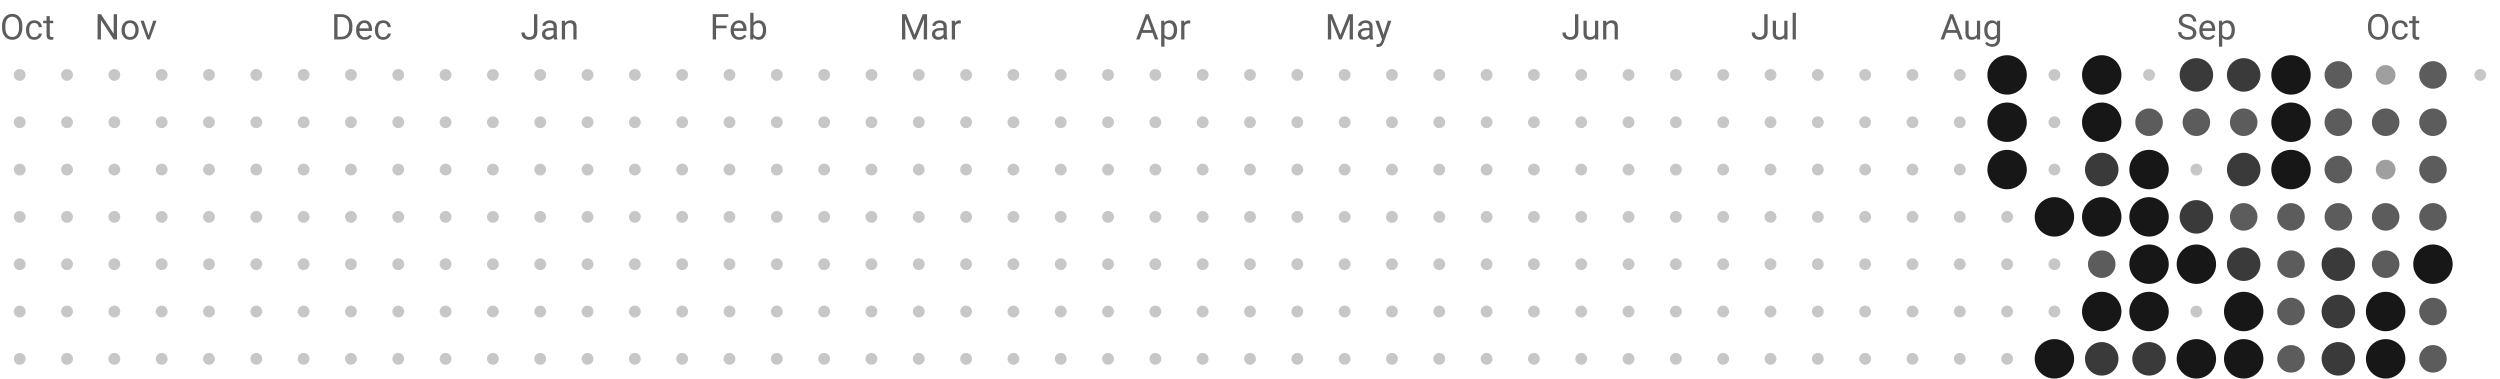
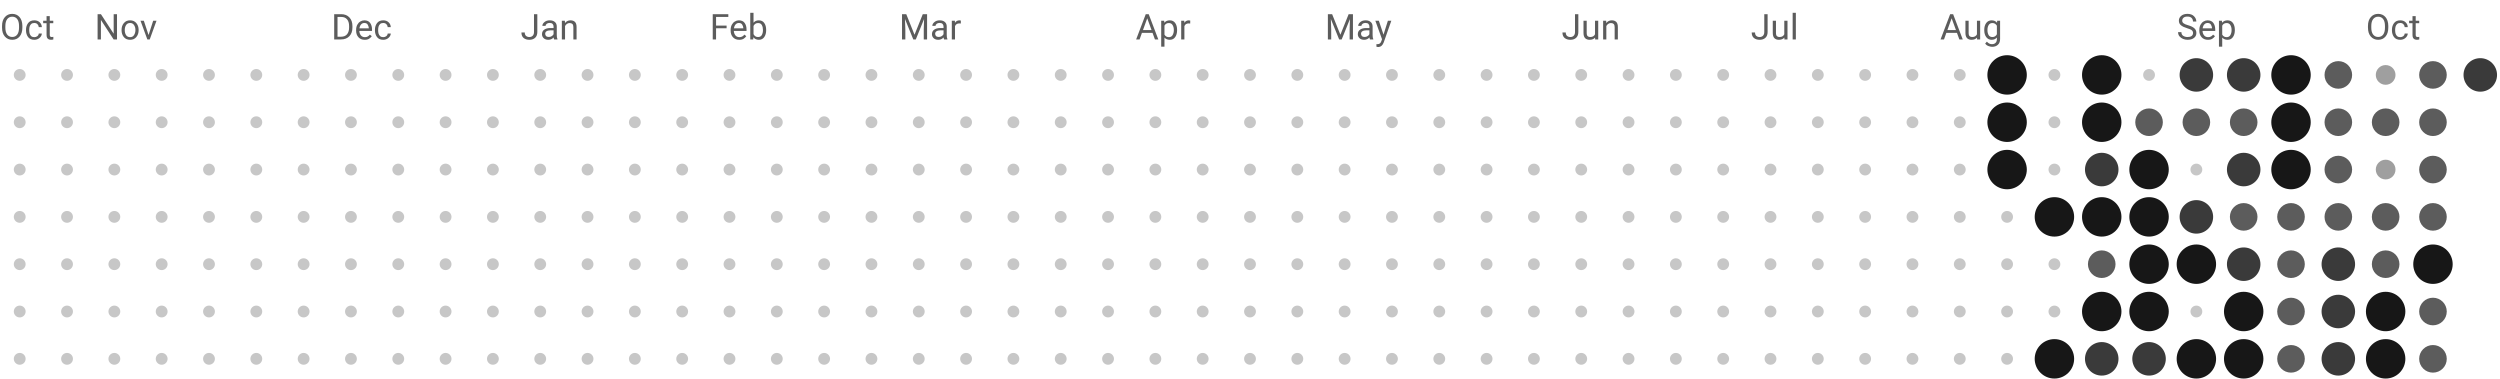
<svg xmlns="http://www.w3.org/2000/svg" width="634" height="96" viewBox="0 0 634 96" role="img">
  <text x="0" y="10" font-family="-apple-system,BlinkMacSystemFont,'Segoe UI',Roboto,Helvetica,Arial,sans-serif" font-size="9" fill="#5c5c5c">Oct</text>
  <text x="24" y="10" font-family="-apple-system,BlinkMacSystemFont,'Segoe UI',Roboto,Helvetica,Arial,sans-serif" font-size="9" fill="#5c5c5c">Nov</text>
  <text x="84" y="10" font-family="-apple-system,BlinkMacSystemFont,'Segoe UI',Roboto,Helvetica,Arial,sans-serif" font-size="9" fill="#5c5c5c">Dec</text>
  <text x="132" y="10" font-family="-apple-system,BlinkMacSystemFont,'Segoe UI',Roboto,Helvetica,Arial,sans-serif" font-size="9" fill="#5c5c5c">Jan</text>
  <text x="180" y="10" font-family="-apple-system,BlinkMacSystemFont,'Segoe UI',Roboto,Helvetica,Arial,sans-serif" font-size="9" fill="#5c5c5c">Feb</text>
  <text x="228" y="10" font-family="-apple-system,BlinkMacSystemFont,'Segoe UI',Roboto,Helvetica,Arial,sans-serif" font-size="9" fill="#5c5c5c">Mar</text>
  <text x="288" y="10" font-family="-apple-system,BlinkMacSystemFont,'Segoe UI',Roboto,Helvetica,Arial,sans-serif" font-size="9" fill="#5c5c5c">Apr</text>
  <text x="336" y="10" font-family="-apple-system,BlinkMacSystemFont,'Segoe UI',Roboto,Helvetica,Arial,sans-serif" font-size="9" fill="#5c5c5c">May</text>
  <text x="396" y="10" font-family="-apple-system,BlinkMacSystemFont,'Segoe UI',Roboto,Helvetica,Arial,sans-serif" font-size="9" fill="#5c5c5c">Jun</text>
  <text x="444" y="10" font-family="-apple-system,BlinkMacSystemFont,'Segoe UI',Roboto,Helvetica,Arial,sans-serif" font-size="9" fill="#5c5c5c">Jul</text>
  <text x="492" y="10" font-family="-apple-system,BlinkMacSystemFont,'Segoe UI',Roboto,Helvetica,Arial,sans-serif" font-size="9" fill="#5c5c5c">Aug</text>
  <text x="552" y="10" font-family="-apple-system,BlinkMacSystemFont,'Segoe UI',Roboto,Helvetica,Arial,sans-serif" font-size="9" fill="#5c5c5c">Sep</text>
  <text x="600" y="10" font-family="-apple-system,BlinkMacSystemFont,'Segoe UI',Roboto,Helvetica,Arial,sans-serif" font-size="9" fill="#5c5c5c">Oct</text>
  <circle cx="5" cy="19" r="1.5" fill="#c7c7c7" />
  <circle cx="5" cy="31" r="1.5" fill="#c7c7c7" />
  <circle cx="5" cy="43" r="1.5" fill="#c7c7c7" />
  <circle cx="5" cy="55" r="1.5" fill="#c7c7c7" />
  <circle cx="5" cy="67" r="1.5" fill="#c7c7c7" />
  <circle cx="5" cy="79" r="1.5" fill="#c7c7c7" />
  <circle cx="5" cy="91" r="1.5" fill="#c7c7c7" />
  <circle cx="17" cy="19" r="1.5" fill="#c7c7c7" />
  <circle cx="17" cy="31" r="1.5" fill="#c7c7c7" />
  <circle cx="17" cy="43" r="1.5" fill="#c7c7c7" />
  <circle cx="17" cy="55" r="1.5" fill="#c7c7c7" />
  <circle cx="17" cy="67" r="1.5" fill="#c7c7c7" />
  <circle cx="17" cy="79" r="1.5" fill="#c7c7c7" />
  <circle cx="17" cy="91" r="1.5" fill="#c7c7c7" />
  <circle cx="29" cy="19" r="1.5" fill="#c7c7c7" />
  <circle cx="29" cy="31" r="1.5" fill="#c7c7c7" />
  <circle cx="29" cy="43" r="1.5" fill="#c7c7c7" />
  <circle cx="29" cy="55" r="1.5" fill="#c7c7c7" />
  <circle cx="29" cy="67" r="1.5" fill="#c7c7c7" />
  <circle cx="29" cy="79" r="1.5" fill="#c7c7c7" />
  <circle cx="29" cy="91" r="1.5" fill="#c7c7c7" />
  <circle cx="41" cy="19" r="1.5" fill="#c7c7c7" />
  <circle cx="41" cy="31" r="1.5" fill="#c7c7c7" />
  <circle cx="41" cy="43" r="1.5" fill="#c7c7c7" />
  <circle cx="41" cy="55" r="1.5" fill="#c7c7c7" />
  <circle cx="41" cy="67" r="1.5" fill="#c7c7c7" />
  <circle cx="41" cy="79" r="1.5" fill="#c7c7c7" />
  <circle cx="41" cy="91" r="1.5" fill="#c7c7c7" />
  <circle cx="53" cy="19" r="1.5" fill="#c7c7c7" />
  <circle cx="53" cy="31" r="1.5" fill="#c7c7c7" />
  <circle cx="53" cy="43" r="1.5" fill="#c7c7c7" />
  <circle cx="53" cy="55" r="1.5" fill="#c7c7c7" />
  <circle cx="53" cy="67" r="1.5" fill="#c7c7c7" />
  <circle cx="53" cy="79" r="1.5" fill="#c7c7c7" />
  <circle cx="53" cy="91" r="1.5" fill="#c7c7c7" />
  <circle cx="65" cy="19" r="1.5" fill="#c7c7c7" />
  <circle cx="65" cy="31" r="1.5" fill="#c7c7c7" />
  <circle cx="65" cy="43" r="1.5" fill="#c7c7c7" />
  <circle cx="65" cy="55" r="1.5" fill="#c7c7c7" />
  <circle cx="65" cy="67" r="1.5" fill="#c7c7c7" />
  <circle cx="65" cy="79" r="1.5" fill="#c7c7c7" />
  <circle cx="65" cy="91" r="1.5" fill="#c7c7c7" />
  <circle cx="77" cy="19" r="1.5" fill="#c7c7c7" />
  <circle cx="77" cy="31" r="1.5" fill="#c7c7c7" />
  <circle cx="77" cy="43" r="1.5" fill="#c7c7c7" />
  <circle cx="77" cy="55" r="1.5" fill="#c7c7c7" />
  <circle cx="77" cy="67" r="1.5" fill="#c7c7c7" />
  <circle cx="77" cy="79" r="1.5" fill="#c7c7c7" />
  <circle cx="77" cy="91" r="1.5" fill="#c7c7c7" />
  <circle cx="89" cy="19" r="1.5" fill="#c7c7c7" />
  <circle cx="89" cy="31" r="1.5" fill="#c7c7c7" />
  <circle cx="89" cy="43" r="1.5" fill="#c7c7c7" />
  <circle cx="89" cy="55" r="1.5" fill="#c7c7c7" />
  <circle cx="89" cy="67" r="1.5" fill="#c7c7c7" />
  <circle cx="89" cy="79" r="1.5" fill="#c7c7c7" />
  <circle cx="89" cy="91" r="1.5" fill="#c7c7c7" />
  <circle cx="101" cy="19" r="1.5" fill="#c7c7c7" />
  <circle cx="101" cy="31" r="1.5" fill="#c7c7c7" />
  <circle cx="101" cy="43" r="1.5" fill="#c7c7c7" />
  <circle cx="101" cy="55" r="1.5" fill="#c7c7c7" />
  <circle cx="101" cy="67" r="1.5" fill="#c7c7c7" />
  <circle cx="101" cy="79" r="1.5" fill="#c7c7c7" />
  <circle cx="101" cy="91" r="1.5" fill="#c7c7c7" />
  <circle cx="113" cy="19" r="1.5" fill="#c7c7c7" />
  <circle cx="113" cy="31" r="1.5" fill="#c7c7c7" />
  <circle cx="113" cy="43" r="1.5" fill="#c7c7c7" />
  <circle cx="113" cy="55" r="1.5" fill="#c7c7c7" />
  <circle cx="113" cy="67" r="1.5" fill="#c7c7c7" />
  <circle cx="113" cy="79" r="1.5" fill="#c7c7c7" />
  <circle cx="113" cy="91" r="1.5" fill="#c7c7c7" />
  <circle cx="125" cy="19" r="1.5" fill="#c7c7c7" />
  <circle cx="125" cy="31" r="1.5" fill="#c7c7c7" />
  <circle cx="125" cy="43" r="1.5" fill="#c7c7c7" />
  <circle cx="125" cy="55" r="1.5" fill="#c7c7c7" />
  <circle cx="125" cy="67" r="1.5" fill="#c7c7c7" />
  <circle cx="125" cy="79" r="1.5" fill="#c7c7c7" />
  <circle cx="125" cy="91" r="1.5" fill="#c7c7c7" />
  <circle cx="137" cy="19" r="1.5" fill="#c7c7c7" />
  <circle cx="137" cy="31" r="1.5" fill="#c7c7c7" />
  <circle cx="137" cy="43" r="1.5" fill="#c7c7c7" />
  <circle cx="137" cy="55" r="1.5" fill="#c7c7c7" />
  <circle cx="137" cy="67" r="1.5" fill="#c7c7c7" />
  <circle cx="137" cy="79" r="1.5" fill="#c7c7c7" />
  <circle cx="137" cy="91" r="1.5" fill="#c7c7c7" />
  <circle cx="149" cy="19" r="1.5" fill="#c7c7c7" />
  <circle cx="149" cy="31" r="1.5" fill="#c7c7c7" />
  <circle cx="149" cy="43" r="1.5" fill="#c7c7c7" />
  <circle cx="149" cy="55" r="1.5" fill="#c7c7c7" />
  <circle cx="149" cy="67" r="1.5" fill="#c7c7c7" />
  <circle cx="149" cy="79" r="1.5" fill="#c7c7c7" />
  <circle cx="149" cy="91" r="1.5" fill="#c7c7c7" />
  <circle cx="161" cy="19" r="1.5" fill="#c7c7c7" />
  <circle cx="161" cy="31" r="1.5" fill="#c7c7c7" />
  <circle cx="161" cy="43" r="1.5" fill="#c7c7c7" />
  <circle cx="161" cy="55" r="1.5" fill="#c7c7c7" />
  <circle cx="161" cy="67" r="1.5" fill="#c7c7c7" />
  <circle cx="161" cy="79" r="1.5" fill="#c7c7c7" />
  <circle cx="161" cy="91" r="1.5" fill="#c7c7c7" />
  <circle cx="173" cy="19" r="1.5" fill="#c7c7c7" />
  <circle cx="173" cy="31" r="1.5" fill="#c7c7c7" />
  <circle cx="173" cy="43" r="1.5" fill="#c7c7c7" />
  <circle cx="173" cy="55" r="1.5" fill="#c7c7c7" />
  <circle cx="173" cy="67" r="1.5" fill="#c7c7c7" />
  <circle cx="173" cy="79" r="1.5" fill="#c7c7c7" />
  <circle cx="173" cy="91" r="1.5" fill="#c7c7c7" />
  <circle cx="185" cy="19" r="1.5" fill="#c7c7c7" />
  <circle cx="185" cy="31" r="1.5" fill="#c7c7c7" />
  <circle cx="185" cy="43" r="1.5" fill="#c7c7c7" />
  <circle cx="185" cy="55" r="1.5" fill="#c7c7c7" />
  <circle cx="185" cy="67" r="1.5" fill="#c7c7c7" />
  <circle cx="185" cy="79" r="1.5" fill="#c7c7c7" />
  <circle cx="185" cy="91" r="1.5" fill="#c7c7c7" />
  <circle cx="197" cy="19" r="1.5" fill="#c7c7c7" />
  <circle cx="197" cy="31" r="1.5" fill="#c7c7c7" />
  <circle cx="197" cy="43" r="1.5" fill="#c7c7c7" />
  <circle cx="197" cy="55" r="1.5" fill="#c7c7c7" />
  <circle cx="197" cy="67" r="1.5" fill="#c7c7c7" />
  <circle cx="197" cy="79" r="1.5" fill="#c7c7c7" />
  <circle cx="197" cy="91" r="1.5" fill="#c7c7c7" />
  <circle cx="209" cy="19" r="1.5" fill="#c7c7c7" />
  <circle cx="209" cy="31" r="1.5" fill="#c7c7c7" />
  <circle cx="209" cy="43" r="1.5" fill="#c7c7c7" />
  <circle cx="209" cy="55" r="1.5" fill="#c7c7c7" />
  <circle cx="209" cy="67" r="1.5" fill="#c7c7c7" />
  <circle cx="209" cy="79" r="1.5" fill="#c7c7c7" />
  <circle cx="209" cy="91" r="1.5" fill="#c7c7c7" />
  <circle cx="221" cy="19" r="1.5" fill="#c7c7c7" />
  <circle cx="221" cy="31" r="1.5" fill="#c7c7c7" />
  <circle cx="221" cy="43" r="1.5" fill="#c7c7c7" />
  <circle cx="221" cy="55" r="1.5" fill="#c7c7c7" />
  <circle cx="221" cy="67" r="1.5" fill="#c7c7c7" />
  <circle cx="221" cy="79" r="1.5" fill="#c7c7c7" />
  <circle cx="221" cy="91" r="1.5" fill="#c7c7c7" />
  <circle cx="233" cy="19" r="1.5" fill="#c7c7c7" />
  <circle cx="233" cy="31" r="1.5" fill="#c7c7c7" />
  <circle cx="233" cy="43" r="1.5" fill="#c7c7c7" />
  <circle cx="233" cy="55" r="1.5" fill="#c7c7c7" />
  <circle cx="233" cy="67" r="1.5" fill="#c7c7c7" />
  <circle cx="233" cy="79" r="1.5" fill="#c7c7c7" />
  <circle cx="233" cy="91" r="1.5" fill="#c7c7c7" />
  <circle cx="245" cy="19" r="1.5" fill="#c7c7c7" />
  <circle cx="245" cy="31" r="1.5" fill="#c7c7c7" />
  <circle cx="245" cy="43" r="1.5" fill="#c7c7c7" />
  <circle cx="245" cy="55" r="1.5" fill="#c7c7c7" />
  <circle cx="245" cy="67" r="1.5" fill="#c7c7c7" />
  <circle cx="245" cy="79" r="1.5" fill="#c7c7c7" />
  <circle cx="245" cy="91" r="1.5" fill="#c7c7c7" />
  <circle cx="257" cy="19" r="1.5" fill="#c7c7c7" />
  <circle cx="257" cy="31" r="1.5" fill="#c7c7c7" />
  <circle cx="257" cy="43" r="1.5" fill="#c7c7c7" />
  <circle cx="257" cy="55" r="1.5" fill="#c7c7c7" />
  <circle cx="257" cy="67" r="1.5" fill="#c7c7c7" />
  <circle cx="257" cy="79" r="1.5" fill="#c7c7c7" />
  <circle cx="257" cy="91" r="1.5" fill="#c7c7c7" />
  <circle cx="269" cy="19" r="1.5" fill="#c7c7c7" />
  <circle cx="269" cy="31" r="1.5" fill="#c7c7c7" />
  <circle cx="269" cy="43" r="1.5" fill="#c7c7c7" />
  <circle cx="269" cy="55" r="1.5" fill="#c7c7c7" />
  <circle cx="269" cy="67" r="1.5" fill="#c7c7c7" />
  <circle cx="269" cy="79" r="1.5" fill="#c7c7c7" />
  <circle cx="269" cy="91" r="1.5" fill="#c7c7c7" />
  <circle cx="281" cy="19" r="1.5" fill="#c7c7c7" />
  <circle cx="281" cy="31" r="1.5" fill="#c7c7c7" />
  <circle cx="281" cy="43" r="1.5" fill="#c7c7c7" />
  <circle cx="281" cy="55" r="1.5" fill="#c7c7c7" />
  <circle cx="281" cy="67" r="1.5" fill="#c7c7c7" />
  <circle cx="281" cy="79" r="1.5" fill="#c7c7c7" />
  <circle cx="281" cy="91" r="1.5" fill="#c7c7c7" />
  <circle cx="293" cy="19" r="1.5" fill="#c7c7c7" />
  <circle cx="293" cy="31" r="1.5" fill="#c7c7c7" />
  <circle cx="293" cy="43" r="1.5" fill="#c7c7c7" />
  <circle cx="293" cy="55" r="1.5" fill="#c7c7c7" />
  <circle cx="293" cy="67" r="1.5" fill="#c7c7c7" />
  <circle cx="293" cy="79" r="1.5" fill="#c7c7c7" />
  <circle cx="293" cy="91" r="1.5" fill="#c7c7c7" />
  <circle cx="305" cy="19" r="1.5" fill="#c7c7c7" />
  <circle cx="305" cy="31" r="1.5" fill="#c7c7c7" />
  <circle cx="305" cy="43" r="1.5" fill="#c7c7c7" />
  <circle cx="305" cy="55" r="1.5" fill="#c7c7c7" />
  <circle cx="305" cy="67" r="1.5" fill="#c7c7c7" />
  <circle cx="305" cy="79" r="1.5" fill="#c7c7c7" />
  <circle cx="305" cy="91" r="1.5" fill="#c7c7c7" />
  <circle cx="317" cy="19" r="1.5" fill="#c7c7c7" />
  <circle cx="317" cy="31" r="1.5" fill="#c7c7c7" />
  <circle cx="317" cy="43" r="1.5" fill="#c7c7c7" />
  <circle cx="317" cy="55" r="1.5" fill="#c7c7c7" />
  <circle cx="317" cy="67" r="1.5" fill="#c7c7c7" />
  <circle cx="317" cy="79" r="1.5" fill="#c7c7c7" />
  <circle cx="317" cy="91" r="1.5" fill="#c7c7c7" />
  <circle cx="329" cy="19" r="1.5" fill="#c7c7c7" />
  <circle cx="329" cy="31" r="1.5" fill="#c7c7c7" />
  <circle cx="329" cy="43" r="1.5" fill="#c7c7c7" />
  <circle cx="329" cy="55" r="1.5" fill="#c7c7c7" />
  <circle cx="329" cy="67" r="1.5" fill="#c7c7c7" />
  <circle cx="329" cy="79" r="1.5" fill="#c7c7c7" />
  <circle cx="329" cy="91" r="1.5" fill="#c7c7c7" />
  <circle cx="341" cy="19" r="1.5" fill="#c7c7c7" />
  <circle cx="341" cy="31" r="1.5" fill="#c7c7c7" />
  <circle cx="341" cy="43" r="1.5" fill="#c7c7c7" />
  <circle cx="341" cy="55" r="1.5" fill="#c7c7c7" />
  <circle cx="341" cy="67" r="1.5" fill="#c7c7c7" />
  <circle cx="341" cy="79" r="1.5" fill="#c7c7c7" />
  <circle cx="341" cy="91" r="1.5" fill="#c7c7c7" />
  <circle cx="353" cy="19" r="1.5" fill="#c7c7c7" />
  <circle cx="353" cy="31" r="1.5" fill="#c7c7c7" />
  <circle cx="353" cy="43" r="1.5" fill="#c7c7c7" />
  <circle cx="353" cy="55" r="1.5" fill="#c7c7c7" />
  <circle cx="353" cy="67" r="1.5" fill="#c7c7c7" />
  <circle cx="353" cy="79" r="1.5" fill="#c7c7c7" />
  <circle cx="353" cy="91" r="1.5" fill="#c7c7c7" />
  <circle cx="365" cy="19" r="1.5" fill="#c7c7c7" />
  <circle cx="365" cy="31" r="1.5" fill="#c7c7c7" />
  <circle cx="365" cy="43" r="1.5" fill="#c7c7c7" />
  <circle cx="365" cy="55" r="1.5" fill="#c7c7c7" />
  <circle cx="365" cy="67" r="1.5" fill="#c7c7c7" />
  <circle cx="365" cy="79" r="1.5" fill="#c7c7c7" />
  <circle cx="365" cy="91" r="1.5" fill="#c7c7c7" />
  <circle cx="377" cy="19" r="1.5" fill="#c7c7c7" />
  <circle cx="377" cy="31" r="1.5" fill="#c7c7c7" />
  <circle cx="377" cy="43" r="1.5" fill="#c7c7c7" />
  <circle cx="377" cy="55" r="1.5" fill="#c7c7c7" />
  <circle cx="377" cy="67" r="1.5" fill="#c7c7c7" />
  <circle cx="377" cy="79" r="1.5" fill="#c7c7c7" />
  <circle cx="377" cy="91" r="1.5" fill="#c7c7c7" />
  <circle cx="389" cy="19" r="1.5" fill="#c7c7c7" />
  <circle cx="389" cy="31" r="1.5" fill="#c7c7c7" />
  <circle cx="389" cy="43" r="1.5" fill="#c7c7c7" />
  <circle cx="389" cy="55" r="1.5" fill="#c7c7c7" />
  <circle cx="389" cy="67" r="1.5" fill="#c7c7c7" />
  <circle cx="389" cy="79" r="1.5" fill="#c7c7c7" />
  <circle cx="389" cy="91" r="1.5" fill="#c7c7c7" />
  <circle cx="401" cy="19" r="1.5" fill="#c7c7c7" />
  <circle cx="401" cy="31" r="1.5" fill="#c7c7c7" />
  <circle cx="401" cy="43" r="1.5" fill="#c7c7c7" />
  <circle cx="401" cy="55" r="1.5" fill="#c7c7c7" />
  <circle cx="401" cy="67" r="1.5" fill="#c7c7c7" />
  <circle cx="401" cy="79" r="1.5" fill="#c7c7c7" />
  <circle cx="401" cy="91" r="1.5" fill="#c7c7c7" />
  <circle cx="413" cy="19" r="1.5" fill="#c7c7c7" />
  <circle cx="413" cy="31" r="1.5" fill="#c7c7c7" />
  <circle cx="413" cy="43" r="1.5" fill="#c7c7c7" />
  <circle cx="413" cy="55" r="1.5" fill="#c7c7c7" />
  <circle cx="413" cy="67" r="1.5" fill="#c7c7c7" />
  <circle cx="413" cy="79" r="1.5" fill="#c7c7c7" />
  <circle cx="413" cy="91" r="1.5" fill="#c7c7c7" />
  <circle cx="425" cy="19" r="1.5" fill="#c7c7c7" />
  <circle cx="425" cy="31" r="1.5" fill="#c7c7c7" />
  <circle cx="425" cy="43" r="1.5" fill="#c7c7c7" />
  <circle cx="425" cy="55" r="1.5" fill="#c7c7c7" />
  <circle cx="425" cy="67" r="1.5" fill="#c7c7c7" />
  <circle cx="425" cy="79" r="1.5" fill="#c7c7c7" />
  <circle cx="425" cy="91" r="1.5" fill="#c7c7c7" />
  <circle cx="437" cy="19" r="1.5" fill="#c7c7c7" />
  <circle cx="437" cy="31" r="1.5" fill="#c7c7c7" />
  <circle cx="437" cy="43" r="1.5" fill="#c7c7c7" />
  <circle cx="437" cy="55" r="1.5" fill="#c7c7c7" />
  <circle cx="437" cy="67" r="1.5" fill="#c7c7c7" />
  <circle cx="437" cy="79" r="1.5" fill="#c7c7c7" />
  <circle cx="437" cy="91" r="1.5" fill="#c7c7c7" />
  <circle cx="449" cy="19" r="1.5" fill="#c7c7c7" />
  <circle cx="449" cy="31" r="1.5" fill="#c7c7c7" />
  <circle cx="449" cy="43" r="1.5" fill="#c7c7c7" />
  <circle cx="449" cy="55" r="1.5" fill="#c7c7c7" />
  <circle cx="449" cy="67" r="1.5" fill="#c7c7c7" />
  <circle cx="449" cy="79" r="1.5" fill="#c7c7c7" />
  <circle cx="449" cy="91" r="1.5" fill="#c7c7c7" />
  <circle cx="461" cy="19" r="1.5" fill="#c7c7c7" />
  <circle cx="461" cy="31" r="1.5" fill="#c7c7c7" />
  <circle cx="461" cy="43" r="1.5" fill="#c7c7c7" />
  <circle cx="461" cy="55" r="1.5" fill="#c7c7c7" />
  <circle cx="461" cy="67" r="1.5" fill="#c7c7c7" />
  <circle cx="461" cy="79" r="1.5" fill="#c7c7c7" />
  <circle cx="461" cy="91" r="1.5" fill="#c7c7c7" />
  <circle cx="473" cy="19" r="1.5" fill="#c7c7c7" />
  <circle cx="473" cy="31" r="1.5" fill="#c7c7c7" />
  <circle cx="473" cy="43" r="1.5" fill="#c7c7c7" />
  <circle cx="473" cy="55" r="1.5" fill="#c7c7c7" />
  <circle cx="473" cy="67" r="1.5" fill="#c7c7c7" />
  <circle cx="473" cy="79" r="1.5" fill="#c7c7c7" />
  <circle cx="473" cy="91" r="1.5" fill="#c7c7c7" />
  <circle cx="485" cy="19" r="1.5" fill="#c7c7c7" />
  <circle cx="485" cy="31" r="1.5" fill="#c7c7c7" />
  <circle cx="485" cy="43" r="1.5" fill="#c7c7c7" />
  <circle cx="485" cy="55" r="1.5" fill="#c7c7c7" />
  <circle cx="485" cy="67" r="1.5" fill="#c7c7c7" />
  <circle cx="485" cy="79" r="1.5" fill="#c7c7c7" />
  <circle cx="485" cy="91" r="1.5" fill="#c7c7c7" />
  <circle cx="497" cy="19" r="1.5" fill="#c7c7c7" />
  <circle cx="497" cy="31" r="1.5" fill="#c7c7c7" />
  <circle cx="497" cy="43" r="1.5" fill="#c7c7c7" />
  <circle cx="497" cy="55" r="1.5" fill="#c7c7c7" />
  <circle cx="497" cy="67" r="1.5" fill="#c7c7c7" />
  <circle cx="497" cy="79" r="1.5" fill="#c7c7c7" />
  <circle cx="497" cy="91" r="1.5" fill="#c7c7c7" />
  <circle cx="509" cy="19" r="5" fill="#171717" />
  <circle cx="509" cy="31" r="5" fill="#171717" />
  <circle cx="509" cy="43" r="5" fill="#171717" />
  <circle cx="509" cy="55" r="1.5" fill="#c7c7c7" />
  <circle cx="509" cy="67" r="1.5" fill="#c7c7c7" />
  <circle cx="509" cy="79" r="1.5" fill="#c7c7c7" />
  <circle cx="509" cy="91" r="1.5" fill="#c7c7c7" />
  <circle cx="521" cy="19" r="1.5" fill="#c7c7c7" />
  <circle cx="521" cy="31" r="1.5" fill="#c7c7c7" />
  <circle cx="521" cy="43" r="1.5" fill="#c7c7c7" />
  <circle cx="521" cy="55" r="5" fill="#171717" />
  <circle cx="521" cy="67" r="1.5" fill="#c7c7c7" />
  <circle cx="521" cy="79" r="1.5" fill="#c7c7c7" />
  <circle cx="521" cy="91" r="5" fill="#171717" />
  <circle cx="533" cy="19" r="5" fill="#171717" />
  <circle cx="533" cy="31" r="5" fill="#171717" />
  <circle cx="533" cy="43" r="4.25" fill="#3a3a3a" />
  <circle cx="533" cy="55" r="5" fill="#171717" />
  <circle cx="533" cy="67" r="3.5" fill="#5c5c5c" />
  <circle cx="533" cy="79" r="5" fill="#171717" />
  <circle cx="533" cy="91" r="4.25" fill="#3a3a3a" />
  <circle cx="545" cy="19" r="1.5" fill="#c7c7c7" />
  <circle cx="545" cy="31" r="3.5" fill="#5c5c5c" />
  <circle cx="545" cy="43" r="5" fill="#171717" />
  <circle cx="545" cy="55" r="5" fill="#171717" />
  <circle cx="545" cy="67" r="5" fill="#171717" />
  <circle cx="545" cy="79" r="5" fill="#171717" />
  <circle cx="545" cy="91" r="4.25" fill="#3a3a3a" />
  <circle cx="557" cy="19" r="4.25" fill="#3a3a3a" />
  <circle cx="557" cy="31" r="3.5" fill="#5c5c5c" />
  <circle cx="557" cy="43" r="1.5" fill="#c7c7c7" />
  <circle cx="557" cy="55" r="4.25" fill="#3a3a3a" />
  <circle cx="557" cy="67" r="5" fill="#171717" />
  <circle cx="557" cy="79" r="1.5" fill="#c7c7c7" />
  <circle cx="557" cy="91" r="5" fill="#171717" />
  <circle cx="569" cy="19" r="4.25" fill="#3a3a3a" />
  <circle cx="569" cy="31" r="3.5" fill="#5c5c5c" />
  <circle cx="569" cy="43" r="4.25" fill="#3a3a3a" />
  <circle cx="569" cy="55" r="3.5" fill="#5c5c5c" />
  <circle cx="569" cy="67" r="4.25" fill="#3a3a3a" />
  <circle cx="569" cy="79" r="5" fill="#171717" />
  <circle cx="569" cy="91" r="5" fill="#171717" />
  <circle cx="581" cy="19" r="5" fill="#171717" />
  <circle cx="581" cy="31" r="5" fill="#171717" />
  <circle cx="581" cy="43" r="5" fill="#171717" />
  <circle cx="581" cy="55" r="3.5" fill="#5c5c5c" />
  <circle cx="581" cy="67" r="3.5" fill="#5c5c5c" />
  <circle cx="581" cy="79" r="3.5" fill="#5c5c5c" />
  <circle cx="581" cy="91" r="3.5" fill="#5c5c5c" />
  <circle cx="593" cy="19" r="3.5" fill="#5c5c5c" />
  <circle cx="593" cy="31" r="3.5" fill="#5c5c5c" />
  <circle cx="593" cy="43" r="3.5" fill="#5c5c5c" />
  <circle cx="593" cy="55" r="3.5" fill="#5c5c5c" />
  <circle cx="593" cy="67" r="4.25" fill="#3a3a3a" />
  <circle cx="593" cy="79" r="4.25" fill="#3a3a3a" />
  <circle cx="593" cy="91" r="4.25" fill="#3a3a3a" />
  <circle cx="605" cy="19" r="2.5" fill="#9f9f9f" />
  <circle cx="605" cy="31" r="3.5" fill="#5c5c5c" />
  <circle cx="605" cy="43" r="2.5" fill="#9f9f9f" />
  <circle cx="605" cy="55" r="3.5" fill="#5c5c5c" />
  <circle cx="605" cy="67" r="3.5" fill="#5c5c5c" />
  <circle cx="605" cy="79" r="5" fill="#171717" />
  <circle cx="605" cy="91" r="5" fill="#171717" />
  <circle cx="617" cy="19" r="3.5" fill="#5c5c5c" />
  <circle cx="617" cy="31" r="3.5" fill="#5c5c5c" />
  <circle cx="617" cy="43" r="3.5" fill="#5c5c5c" />
  <circle cx="617" cy="55" r="3.5" fill="#5c5c5c" />
  <circle cx="617" cy="67" r="5" fill="#171717" />
  <circle cx="617" cy="79" r="3.5" fill="#5c5c5c" />
  <circle cx="617" cy="91" r="3.5" fill="#5c5c5c" />
-   <circle cx="629" cy="19" r="1.5" fill="#c7c7c7" />
+   <circle cx="629" cy="19" r="4.25" fill="#3a3a3a" />
</svg>
